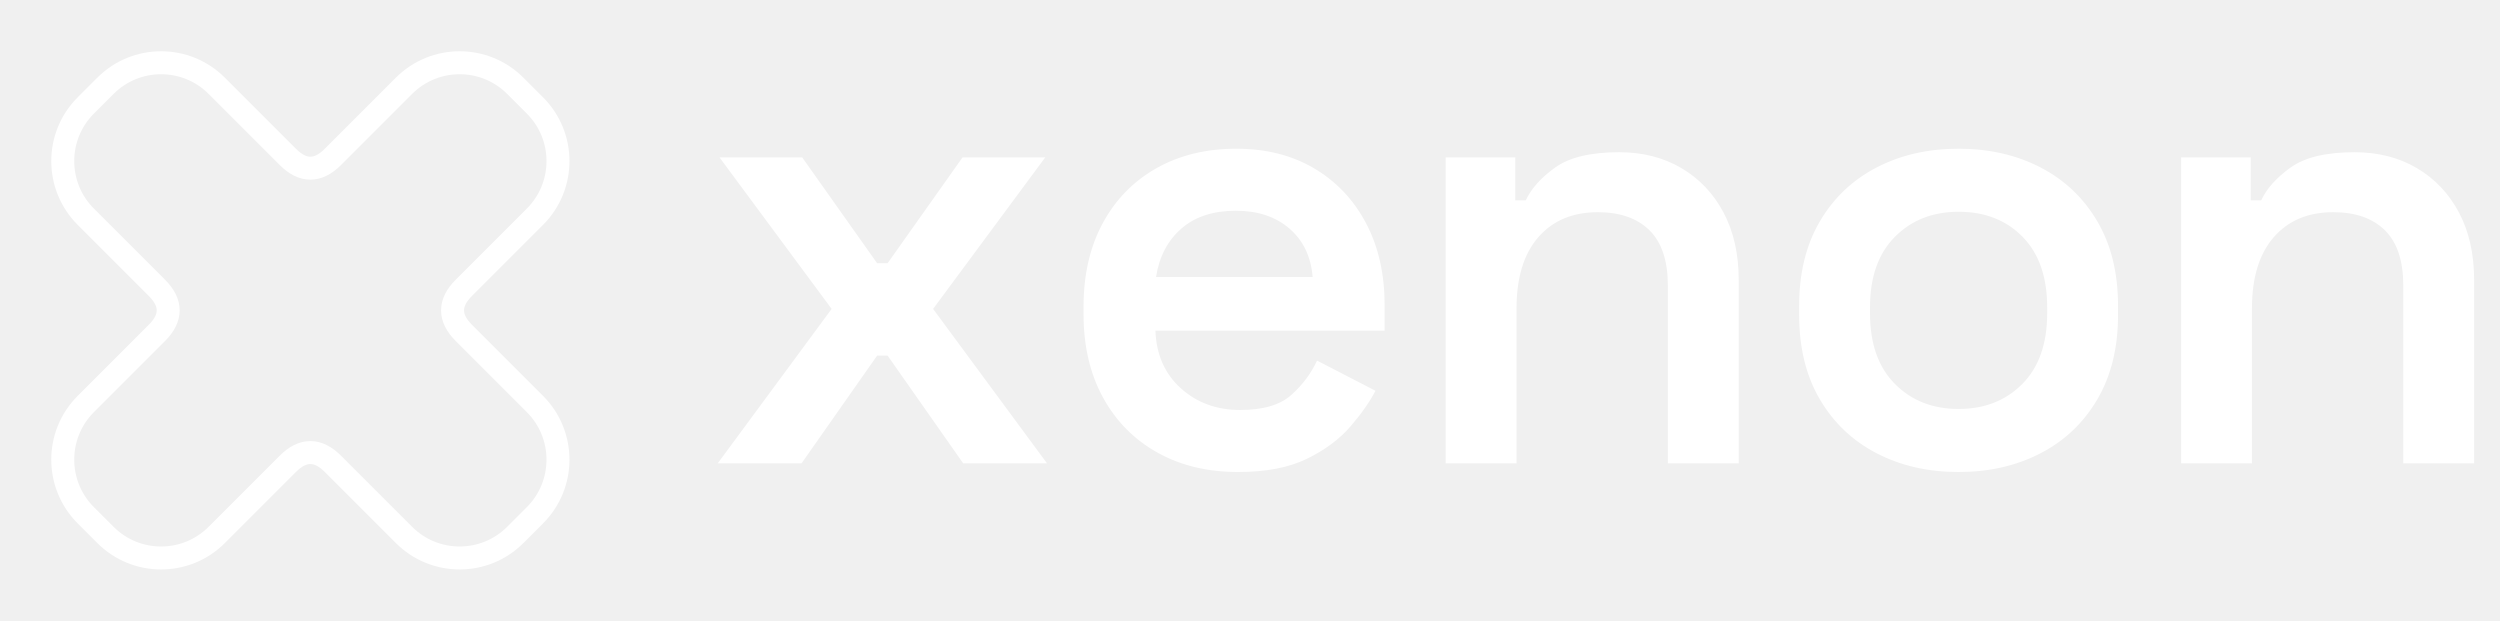
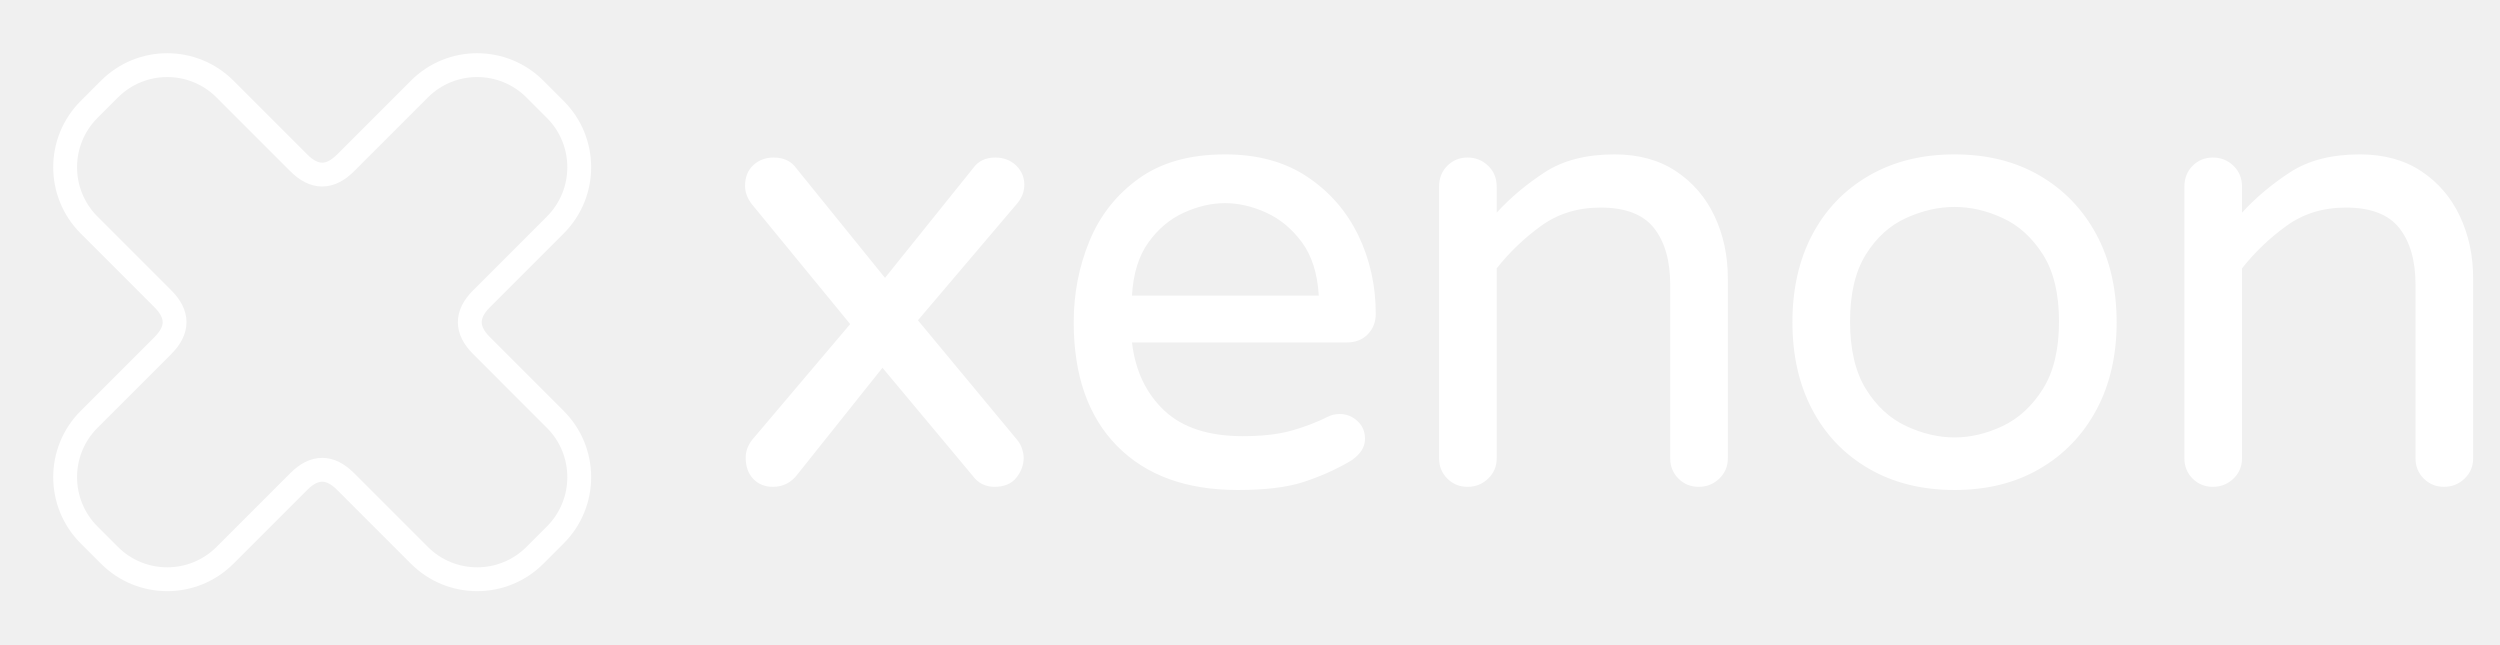
- <svg xmlns="http://www.w3.org/2000/svg" viewBox="0 0 773.284 192" width="773.284" height="192" role="img" aria-labelledby="title">
+ <svg xmlns="http://www.w3.org/2000/svg" viewBox="0 0 744.906 192" width="744.906" height="192" role="img" aria-labelledby="title">
  <g transform="translate(0 0) scale(0.375)">
    <path d="M274.557 129.442 L325.127 78.873 L333.227 70.773 A64.913 64.913 0 0 1 425.027 70.773 L441.227 86.973 A64.913 64.913 0 0 1 441.227 178.773 L433.127 186.873 L382.558 237.443 Q364.001 256 382.558 274.557 L433.127 325.127 L441.227 333.227 A64.913 64.913 0 0 1 441.227 425.027 L425.027 441.227 A64.913 64.913 0 0 1 333.227 441.227 L325.127 433.127 L274.557 382.558 Q256 364.001 237.443 382.558 L186.873 433.127 L178.773 441.227 A64.913 64.913 0 0 1 86.973 441.227 L70.773 425.027 A64.913 64.913 0 0 1 70.773 333.227 L78.873 325.127 L129.442 274.557 Q147.999 256 129.442 237.443 L78.873 186.873 L70.773 178.773 A64.913 64.913 0 0 1 70.773 86.973 L86.973 70.773 A64.913 64.913 0 0 1 178.773 70.773 L186.873 78.873 L237.443 129.442 Q256 147.999 274.557 129.442 Z" fill="none" stroke="#ffffff" stroke-width="18.944" stroke-linejoin="round" />
  </g>
-   <g transform="translate(222 46) scale(0.1914791)">
-     <path transform="translate(-30.19971 508.2501)" fill="#ffffff" d="M30.2 0.0 214.224 -249.475 33.075 -494.25H166.651L287.7 -323.301H304.65L425.699 -494.25H559.275L378.126 -249.475L562.15 0.0H426.749L304.65 -174H287.7L165.601 0.0ZM870.8 14.0Q796.625 14.0 740.3 -17.5Q683.975 -49.0 652.562 -106.413Q621.15 -163.825 621.15 -241.125V-253.125Q621.15 -330.6 652.15 -387.925Q683.15 -445.25 738.887 -476.75Q794.625 -508.25 867.925 -508.25Q940.05 -508.25 993.787 -476.45Q1047.525 -444.65 1077.525 -387.85Q1107.525 -331.05 1107.525 -255.4V-214.325H737.251Q739.426 -156.325 778.313 -121.263Q817.2 -86.201 874.1 -86.201Q929.725 -86.201 956.912 -110.601Q984.099 -135 998.324 -165.975L1092.75 -117.225Q1078.575 -90.0 1052.075 -59.325Q1025.575 -28.65 981.925 -7.325Q938.275 14.0 870.8 14.0ZM738.251 -300.975H991.249Q987.249 -350.275 953.862 -379.162Q920.475 -408.049 867.1 -408.049Q812.25 -408.049 779.1 -379.162Q745.951 -350.275 738.251 -300.975ZM1206.15 0.0V-494.25H1318.601V-424.875H1335.551Q1348.601 -453.15 1383 -477.875Q1417.4 -502.6 1486.325 -502.6Q1543.45 -502.6 1587.038 -476.888Q1630.625 -451.175 1655.063 -405.025Q1679.5 -358.875 1679.5 -296.0V0.0H1565.049V-287.05Q1565.049 -347.25 1535.362 -376.475Q1505.675 -405.699 1451.875 -405.699Q1390.9 -405.699 1355.75 -365.275Q1320.601 -324.85 1320.601 -250.425V0.0ZM2034.7 14.0Q1960.7 14.0 1902.312 -16.262Q1843.925 -46.525 1810.537 -103.437Q1777.15 -160.35 1777.15 -239.475V-254.775Q1777.15 -333.9 1810.537 -390.813Q1843.925 -447.725 1902.312 -477.988Q1960.7 -508.25 2034.7 -508.25Q2108.7 -508.25 2167.087 -477.988Q2225.475 -447.725 2258.863 -390.813Q2292.25 -333.9 2292.25 -254.775V-239.475Q2292.25 -160.35 2258.863 -103.437Q2225.475 -46.525 2167.087 -16.262Q2108.7 14.0 2034.7 14.0ZM2034.7 -87.851Q2097.6 -87.851 2137.699 -128.326Q2177.799 -168.8 2177.799 -242.3V-251.95Q2177.799 -325.45 2138.112 -365.925Q2098.425 -406.399 2034.7 -406.399Q1971.975 -406.399 1931.788 -365.925Q1891.601 -325.45 1891.601 -251.95V-242.3Q1891.601 -168.8 1931.788 -128.326Q1971.975 -87.851 2034.7 -87.851ZM2394.15 0.0V-494.25H2506.601V-424.875H2523.551Q2536.601 -453.15 2571 -477.875Q2605.4 -502.6 2674.325 -502.6Q2731.45 -502.6 2775.038 -476.888Q2818.625 -451.175 2843.063 -405.025Q2867.5 -358.875 2867.5 -296.0V0.0H2753.049V-287.05Q2753.049 -347.25 2723.362 -376.475Q2693.675 -405.699 2639.875 -405.699Q2578.9 -405.699 2543.75 -365.275Q2508.601 -324.85 2508.601 -250.425V0.0Z" />
+   <g transform="translate(222 46) scale(0.1886792)">
+     <path transform="translate(-50.0 520.0)" fill="#ffffff" d="M94.0 5.0Q75.0 5.0 63.0 -7.5Q51.0 -20.0 51.0 -41.0Q51.0 -56.0 61.0 -69.0L216.0 -252.0L61.0 -441.0Q50.0 -455.0 50.0 -470.0Q50.0 -491.0 63.0 -503.0Q76.0 -515.0 95.0 -515.0Q119.0 -515.0 131.0 -498.0L271.0 -325.0L410.0 -498.0Q422.0 -515.0 445.0 -515.0Q465.0 -515.0 478.0 -502.5Q491.0 -490.0 491.0 -472.0Q491.0 -457.0 481.0 -444.0L323.0 -258.0L479.0 -70.0Q485.0 -63.0 487.5 -55.0Q490.0 -47.0 490.0 -41.0Q490.0 -24.0 478.5 -9.5Q467.0 5.0 444.0 5.0Q422.0 5.0 409.0 -13.0L267.0 -183.0L133.0 -15.0Q118.0 5.0 94.0 5.0ZM828.0 10.0Q706.0 10.0 637.5 -59.5Q569.0 -129.0 569.0 -255.0Q569.0 -323.0 594.0 -383.5Q619.0 -444.0 672.0 -482.0Q725.0 -520.0 808.0 -520.0Q885.0 -520.0 938.0 -484.5Q991.0 -449.0 1018.5 -392.0Q1046.0 -335.0 1046.0 -268.0Q1046.0 -249.0 1033.5 -236.0Q1021.0 -223.0 1000.0 -223.0H661.0Q669.0 -156.0 712.0 -115.5Q755.0 -75.0 836.0 -75.0Q881.0 -75.0 912.0 -83.5Q943.0 -92.0 971.0 -106.0Q979.0 -110.0 989.0 -110.0Q1005.0 -110.0 1017.0 -99.0Q1029.0 -88.0 1029.0 -71.0Q1029.0 -59.0 1021.5 -49.5Q1014.0 -40.0 1003.0 -34.0Q970.0 -15.0 931.5 -2.5Q893.0 10.0 828.0 10.0ZM661.0 -297.0H956.0Q953.0 -349.0 929.5 -381.0Q906.0 -413.0 873.0 -428.0Q840.0 -443.0 808.0 -443.0Q776.0 -443.0 743.0 -428.0Q710.0 -413.0 687.0 -381.0Q664.0 -349.0 661.0 -297.0ZM1191.0 5.0Q1172.0 5.0 1159.0 -8.0Q1146.0 -21.0 1146.0 -40.0V-469.0Q1146.0 -489.0 1159.0 -502.0Q1172.0 -515.0 1191.0 -515.0Q1210.0 -515.0 1223.5 -502.0Q1237.0 -489.0 1237.0 -469.0V-428.0Q1269.0 -463.0 1312.5 -491.5Q1356.0 -520.0 1423.0 -520.0Q1480.0 -520.0 1520.0 -493.5Q1560.0 -467.0 1581.0 -422.5Q1602.0 -378.0 1602.0 -324.0V-40.0Q1602.0 -21.0 1588.5 -8.0Q1575.0 5.0 1556.0 5.0Q1537.0 5.0 1524.0 -8.0Q1511.0 -21.0 1511.0 -40.0V-314.0Q1511.0 -371.0 1485.5 -403.5Q1460.0 -436.0 1401.0 -436.0Q1347.0 -436.0 1307.0 -407.0Q1267.0 -378.0 1237.0 -340.0V-40.0Q1237.0 -21.0 1223.5 -8.0Q1210.0 5.0 1191.0 5.0ZM1960.0 10.0Q1883.0 10.0 1825.0 -23.5Q1767.0 -57.0 1735.5 -116.5Q1704.0 -176.0 1704.0 -255.0Q1704.0 -334.0 1735.5 -393.5Q1767.0 -453.0 1825.0 -486.5Q1883.0 -520.0 1960.0 -520.0Q2037.0 -520.0 2094.5 -486.5Q2152.0 -453.0 2184.0 -393.5Q2216.0 -334.0 2216.0 -255.0Q2216.0 -176.0 2184.0 -116.5Q2152.0 -57.0 2094.5 -23.5Q2037.0 10.0 1960.0 10.0ZM1960.0 -73.0Q1998.0 -73.0 2036.0 -91.0Q2074.0 -109.0 2099.5 -149.5Q2125.0 -190.0 2125.0 -256.0Q2125.0 -322.0 2099.5 -362.0Q2074.0 -402.0 2036.0 -419.5Q1998.0 -437.0 1960.0 -437.0Q1922.0 -437.0 1883.5 -419.5Q1845.0 -402.0 1820.0 -362.0Q1795.0 -322.0 1795.0 -256.0Q1795.0 -190.0 1820.0 -149.5Q1845.0 -109.0 1883.5 -91.0Q1922.0 -73.0 1960.0 -73.0ZM2368.0 5.0Q2349.0 5.0 2336.0 -8.0Q2323.0 -21.0 2323.0 -40.0V-469.0Q2323.0 -489.0 2336.0 -502.0Q2349.0 -515.0 2368.0 -515.0Q2387.0 -515.0 2400.5 -502.0Q2414.0 -489.0 2414.0 -469.0V-428.0Q2446.0 -463.0 2489.5 -491.5Q2533.0 -520.0 2600.0 -520.0Q2657.0 -520.0 2697.0 -493.5Q2737.0 -467.0 2758.0 -422.5Q2779.0 -378.0 2779.0 -324.0V-40.0Q2779.0 -21.0 2765.5 -8.0Q2752.0 5.0 2733.0 5.0Q2714.0 5.0 2701.0 -8.0Q2688.0 -21.0 2688.0 -40.0V-314.0Q2688.0 -371.0 2662.5 -403.5Q2637.0 -436.0 2578.0 -436.0Q2524.0 -436.0 2484.0 -407.0Q2444.0 -378.0 2414.0 -340.0V-40.0Q2414.0 -21.0 2400.5 -8.0Q2387.0 5.0 2368.0 5.0Z" />
  </g>
</svg>
